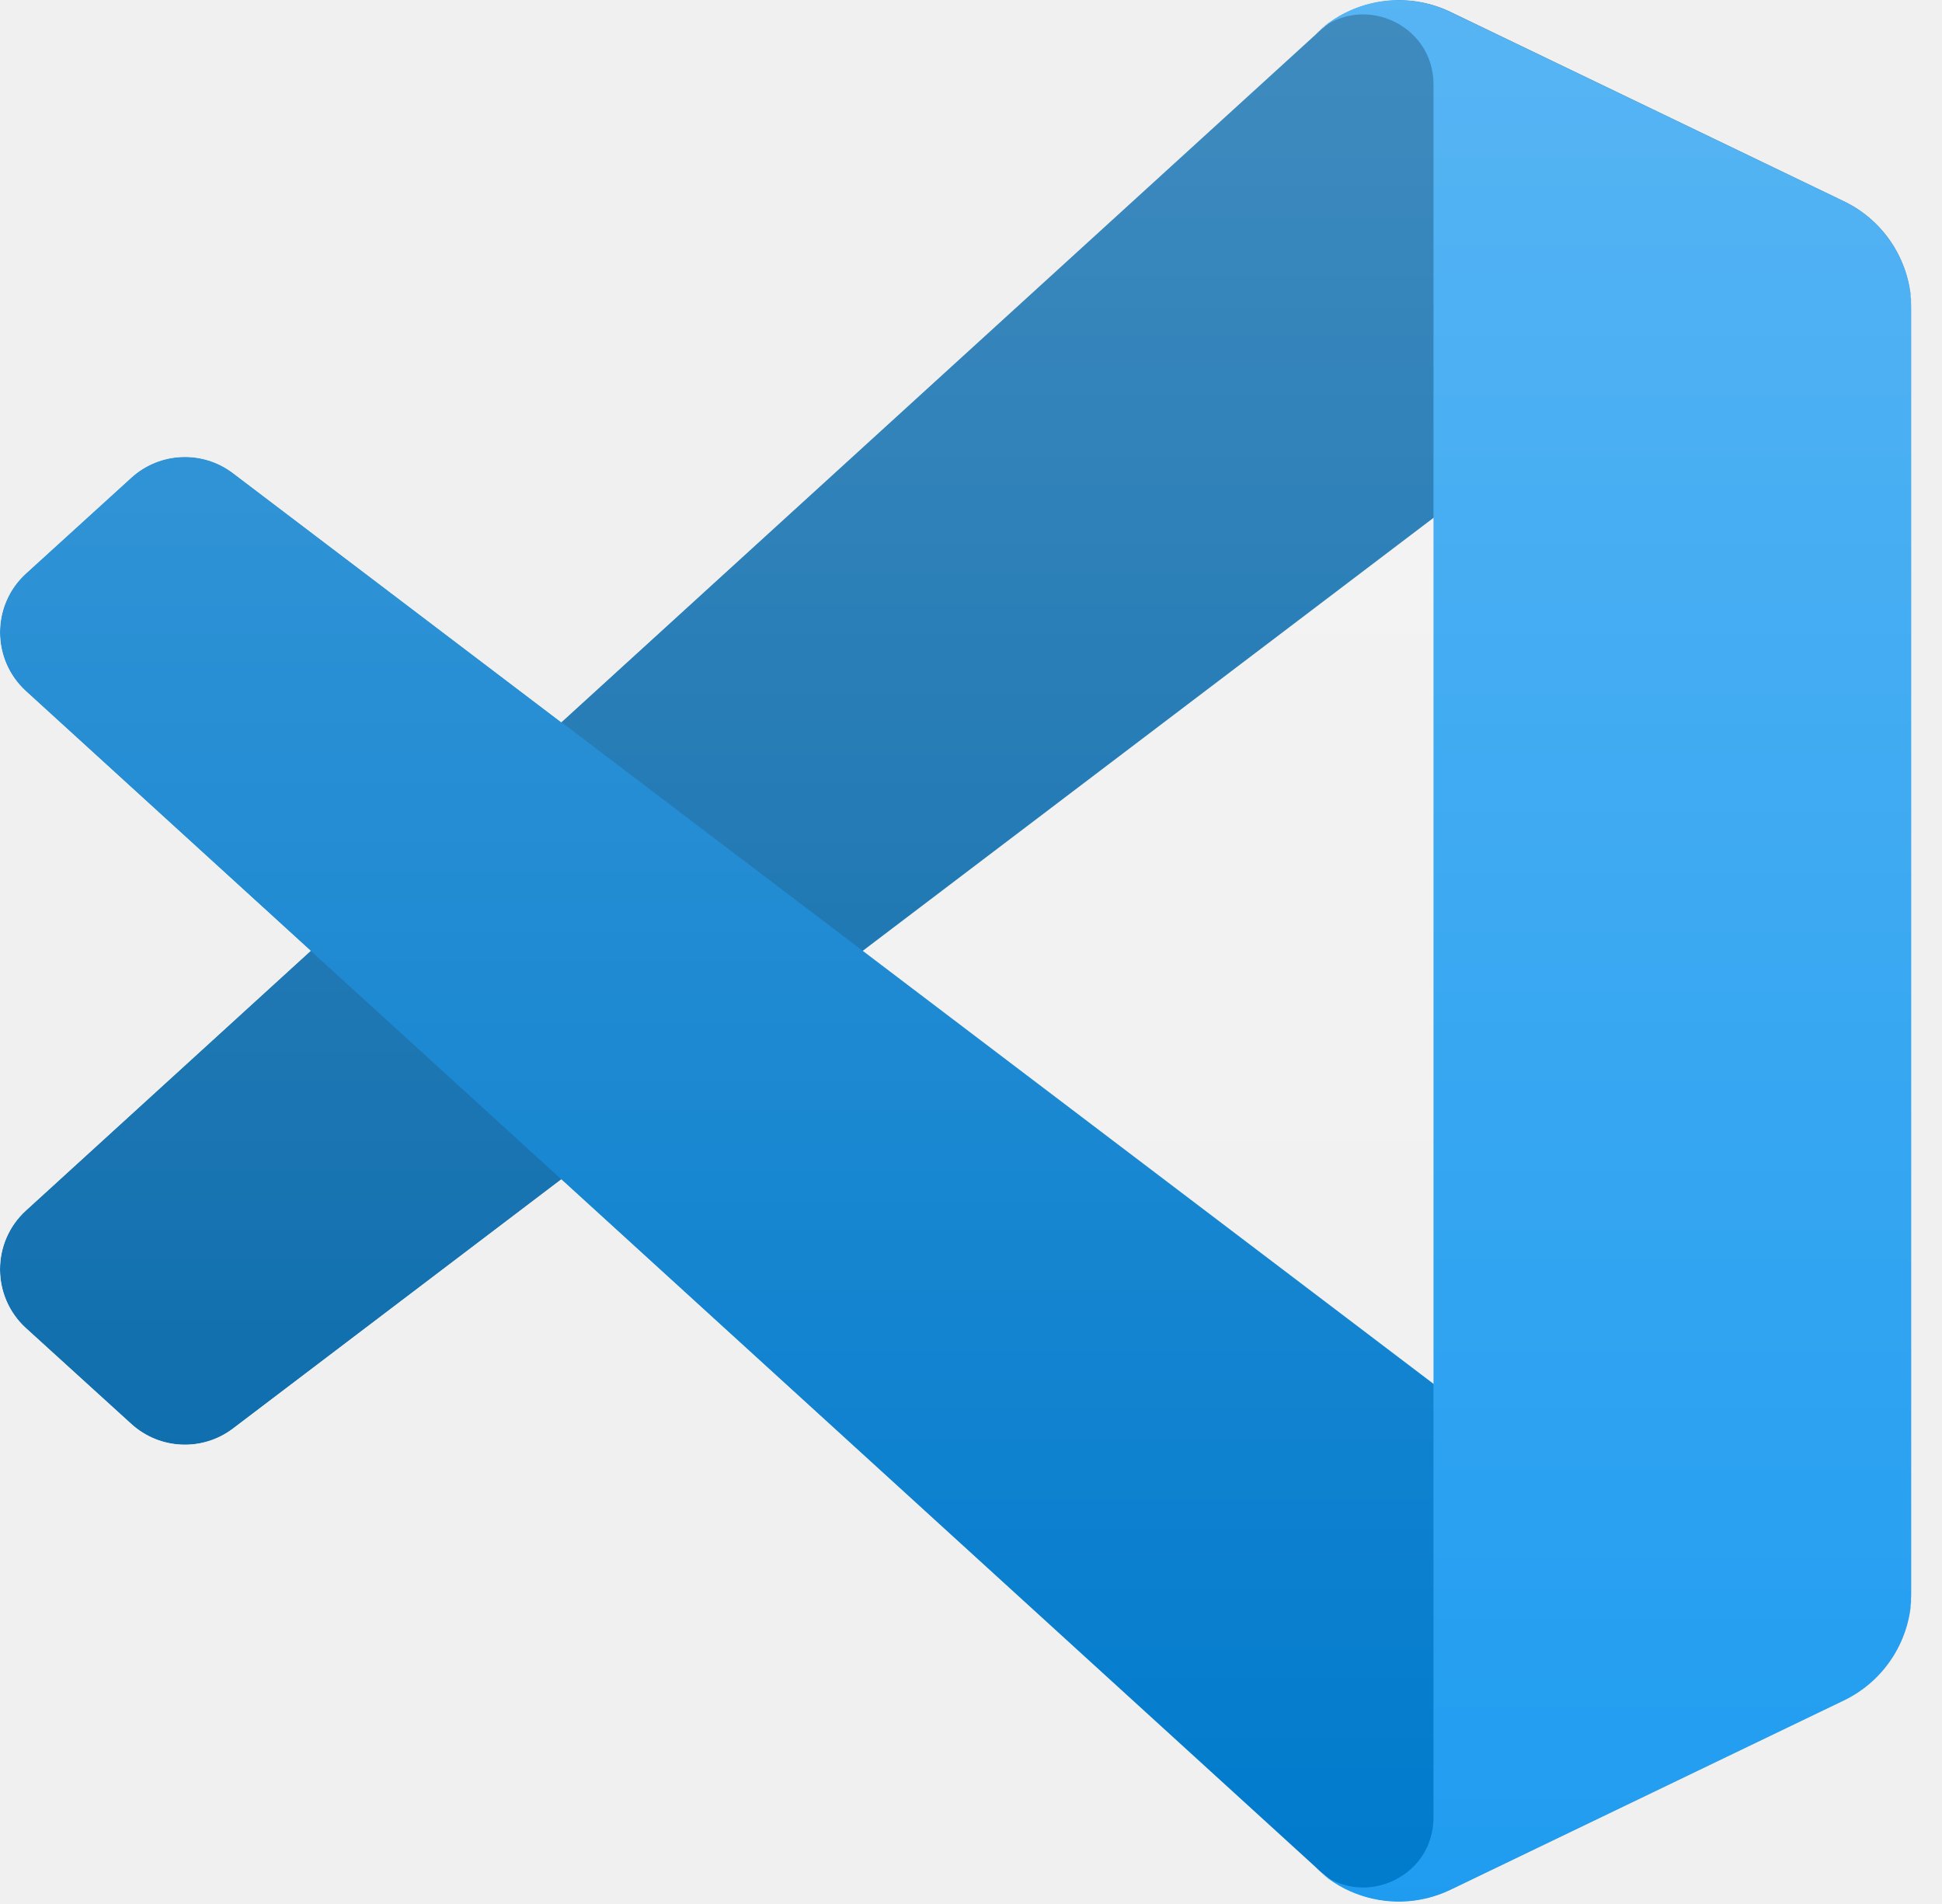
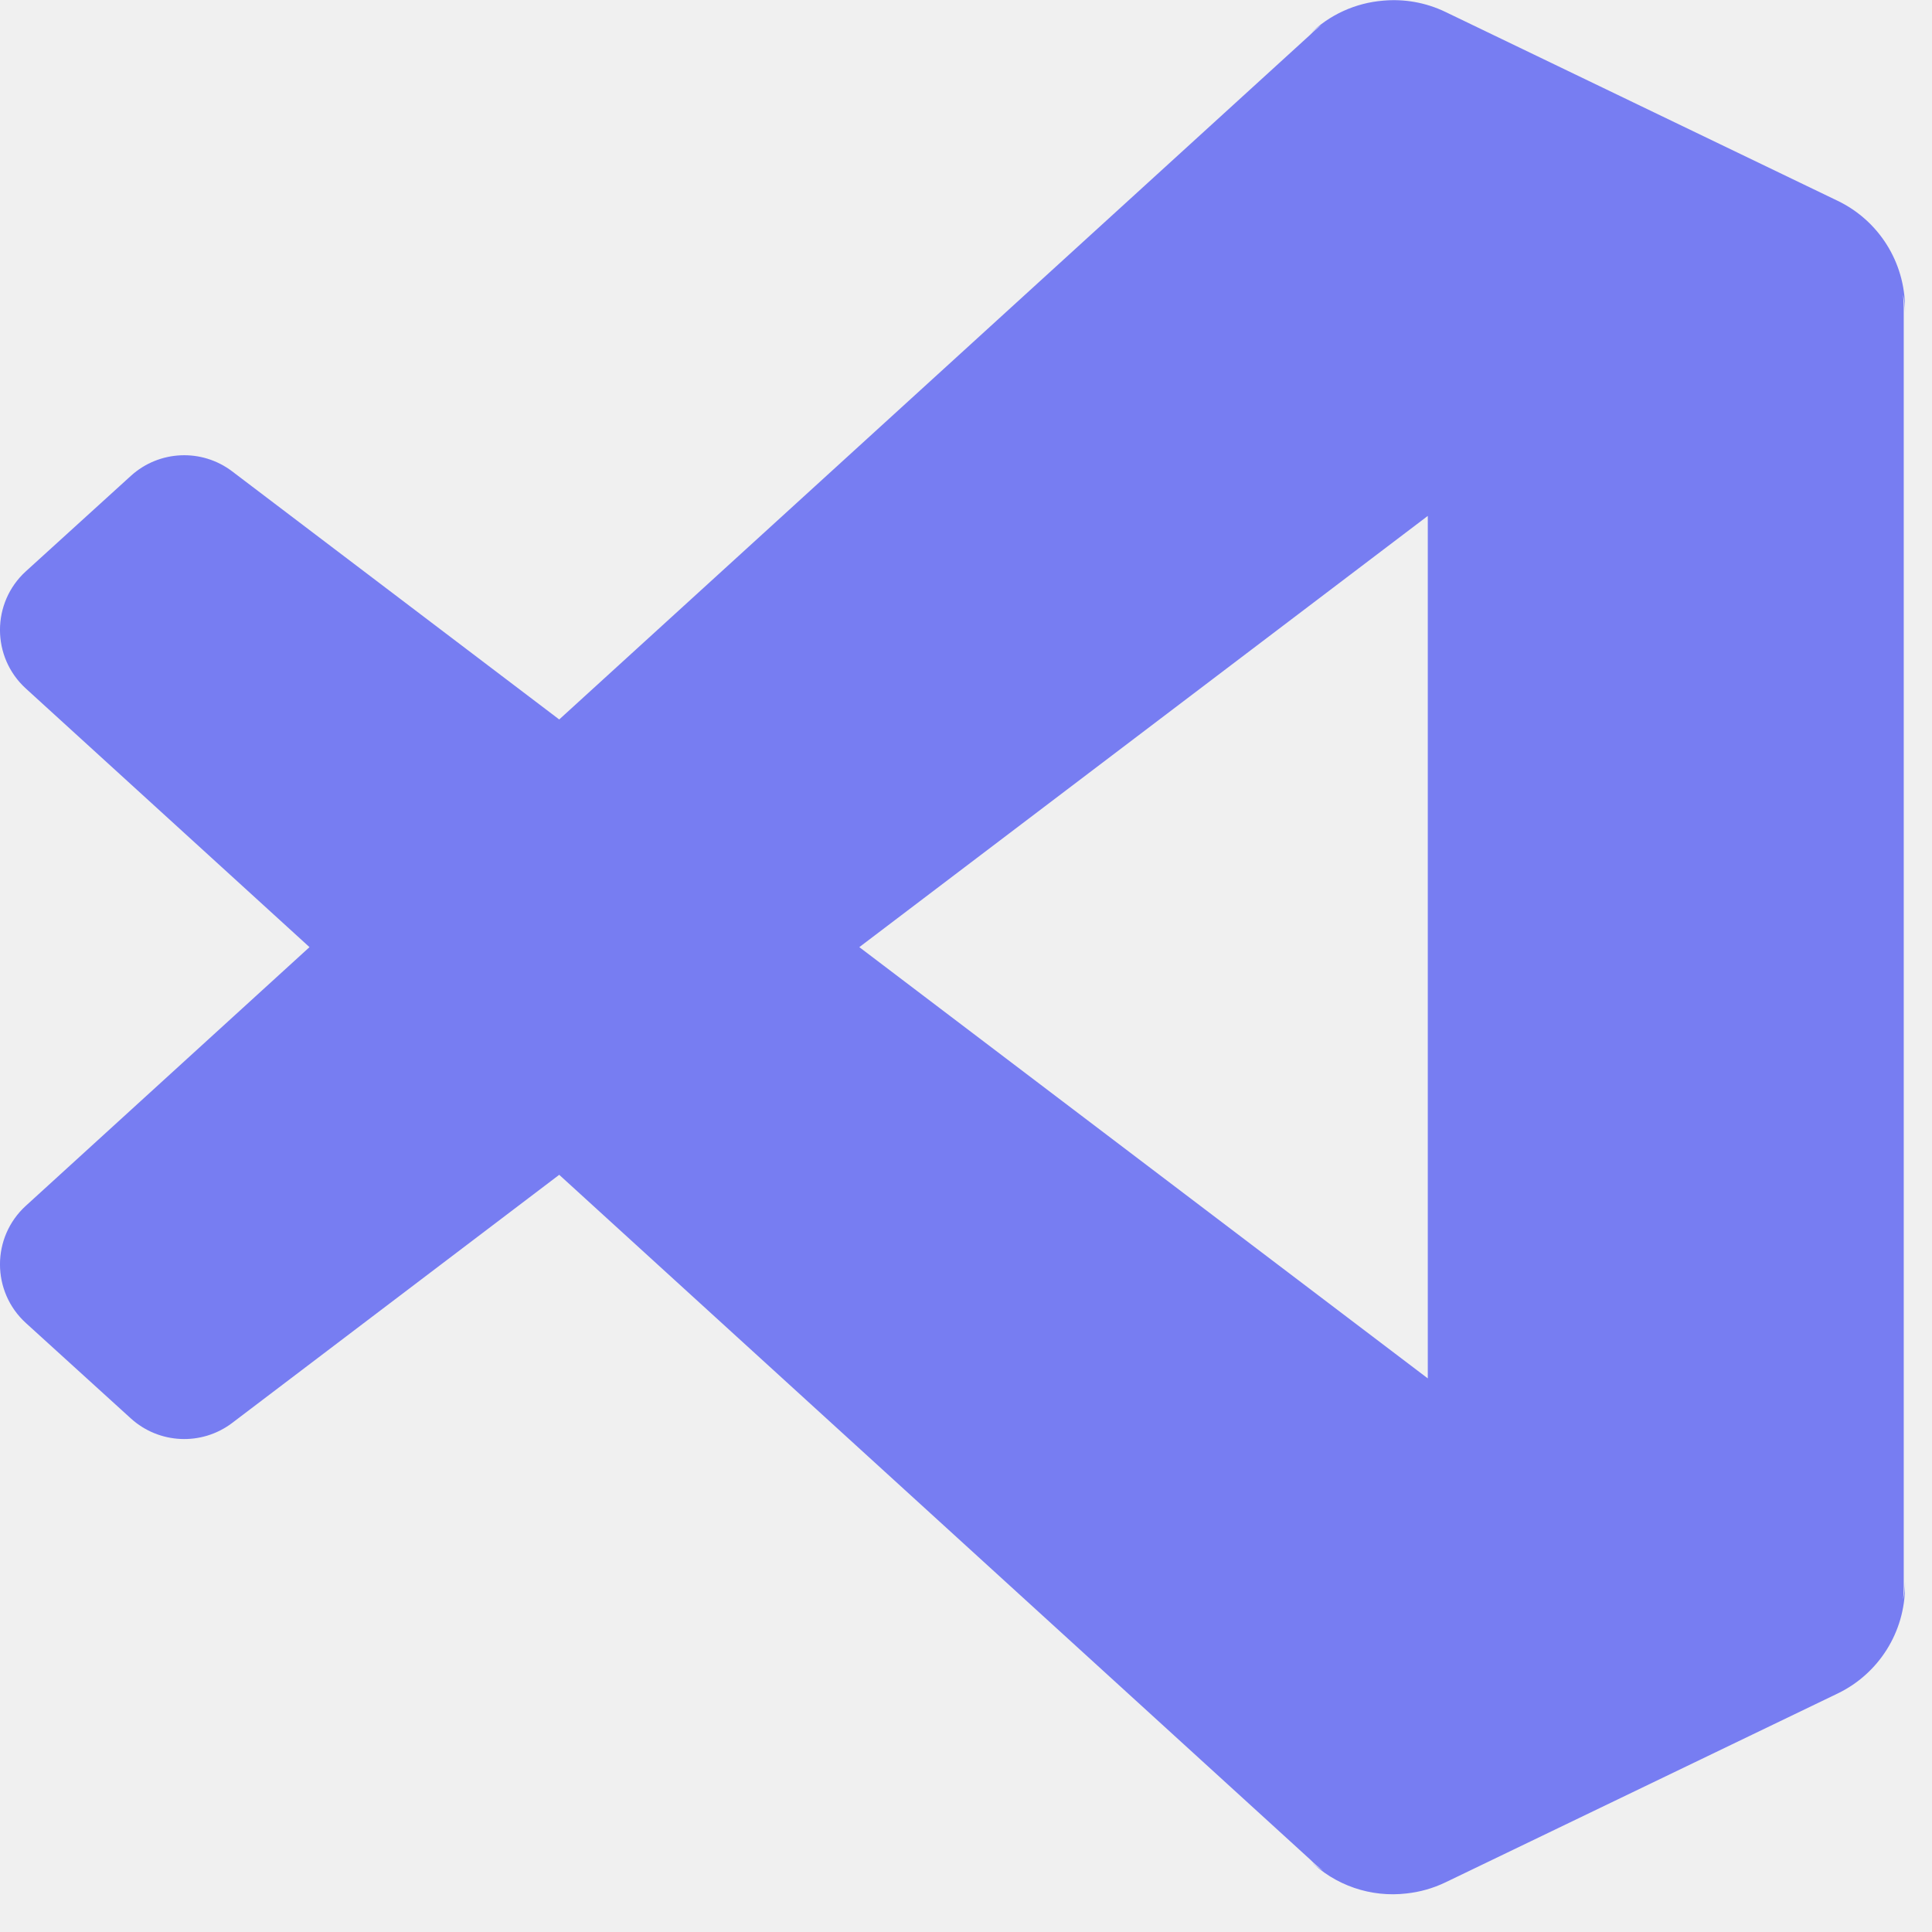
- <svg xmlns="http://www.w3.org/2000/svg" width="51" height="50" viewBox="0 0 51 50" fill="none">
-   <g clip-path="url(#clip0_102_1168)">
-     <mask id="mask0_102_1168" style="mask-type:alpha" maskUnits="userSpaceOnUse" x="0" y="0" width="51" height="50">
-       <path d="M35.596 49.725C36.387 50.033 37.288 50.014 38.086 49.63L48.421 44.657C49.507 44.134 50.198 43.035 50.198 41.829V8.11C50.198 6.904 49.507 5.805 48.421 5.282L38.086 0.309C37.039 -0.195 35.813 -0.071 34.894 0.597C34.763 0.692 34.638 0.799 34.52 0.916L14.736 18.966L6.118 12.425C5.315 11.816 4.193 11.866 3.448 12.543L0.684 15.058C-0.227 15.887 -0.228 17.321 0.682 18.151L8.156 24.969L0.682 31.788C-0.228 32.618 -0.227 34.052 0.684 34.881L3.448 37.395C4.193 38.073 5.315 38.123 6.118 37.514L14.736 30.972L34.52 49.023C34.833 49.336 35.201 49.572 35.596 49.725ZM37.656 13.574L22.644 24.969L37.656 36.365V13.574Z" fill="white" />
-     </mask>
-     <g mask="url(#mask0_102_1168)">
-       <path d="M48.452 5.29L38.109 0.31C36.912 -0.266 35.481 -0.023 34.541 0.916L0.682 31.788C-0.228 32.618 -0.227 34.052 0.685 34.881L3.45 37.395C4.196 38.073 5.319 38.123 6.121 37.514L46.895 6.582C48.263 5.544 50.228 6.52 50.228 8.237V8.117C50.228 6.912 49.538 5.813 48.452 5.29Z" fill="#0065A9" />
-       <path d="M48.452 44.649L38.109 49.629C36.912 50.205 35.481 49.962 34.541 49.023L0.682 18.151C-0.228 17.321 -0.227 15.887 0.685 15.058L3.45 12.543C4.196 11.866 5.319 11.816 6.121 12.425L46.895 43.357C48.263 44.395 50.228 43.419 50.228 41.702V41.822C50.228 43.027 49.538 44.126 48.452 44.649Z" fill="#007ACC" />
-       <path d="M38.076 49.633C36.879 50.209 35.448 49.965 34.508 49.026C35.666 50.183 37.646 49.363 37.646 47.726V2.219C37.646 0.582 35.666 -0.238 34.508 0.92C35.448 -0.02 36.879 -0.264 38.076 0.312L48.417 5.285C49.504 5.808 50.195 6.907 50.195 8.113V41.833C50.195 43.038 49.504 44.137 48.417 44.66L38.076 49.633Z" fill="#1F9CF0" />
-       <path d="M35.596 49.725C36.387 50.033 37.288 50.014 38.086 49.63L48.421 44.657C49.507 44.134 50.198 43.035 50.198 41.829V8.109C50.198 6.904 49.507 5.805 48.421 5.282L38.086 0.309C37.039 -0.195 35.813 -0.071 34.894 0.597C34.763 0.692 34.638 0.799 34.52 0.916L14.736 18.966L6.118 12.425C5.315 11.816 4.193 11.866 3.448 12.543L0.684 15.058C-0.227 15.887 -0.228 17.32 0.682 18.151L8.156 24.969L0.682 31.788C-0.228 32.618 -0.227 34.052 0.684 34.881L3.448 37.395C4.193 38.073 5.315 38.123 6.118 37.514L14.736 30.972L34.52 49.022C34.833 49.336 35.201 49.571 35.596 49.725ZM37.656 13.574L22.644 24.969L37.656 36.365V13.574Z" fill="url(#paint0_linear_102_1168)" fill-opacity="0.25" />
-     </g>
-   </g>
-   <defs>
-     <linearGradient id="paint0_linear_102_1168" x1="25.099" y1="-0" x2="25.099" y2="49.939" gradientUnits="userSpaceOnUse">
-       <stop stop-color="white" />
-       <stop offset="1" stop-color="white" stop-opacity="0" />
-     </linearGradient>
-     <clipPath id="clip0_102_1168">
-       <rect width="50.394" height="50" fill="white" />
-     </clipPath>
-   </defs>
+ <svg xmlns="http://www.w3.org/2000/svg" width="51" height="51" viewBox="0 0 51 51" fill="none">
+   <path fill-rule="evenodd" clip-rule="evenodd" d="M48.508 5.3L38.154 0.314C37.631 0.063 37.064 -0.033 36.512 0.017C35.787 0.076 35.087 0.386 34.549 0.924C34.653 0.82 34.764 0.732 34.879 0.659C34.776 0.739 34.676 0.827 34.582 0.921L14.762 18.992L6.129 12.443C5.325 11.833 4.201 11.883 3.454 12.562L0.685 15.079C-0.228 15.909 -0.229 17.345 0.683 18.176L8.17 25.002L0.683 31.829C-0.229 32.66 -0.228 34.096 0.685 34.926L3.454 37.443C4.201 38.121 5.325 38.171 6.129 37.562L14.762 31.012L34.582 49.084C34.689 49.191 34.804 49.29 34.923 49.379C34.792 49.301 34.666 49.204 34.549 49.087C35.241 49.779 36.199 50.094 37.134 49.982C37.482 49.944 37.826 49.848 38.154 49.691L48.508 44.705C49.596 44.181 50.287 43.081 50.287 41.875V41.754C50.287 41.918 50.269 42.074 50.236 42.223C50.248 42.112 50.254 41.999 50.254 41.885V8.126C50.254 8.008 50.247 7.891 50.234 7.776C50.269 7.926 50.287 8.085 50.287 8.25V8.13C50.287 6.923 49.596 5.823 48.508 5.3ZM37.69 13.619L22.684 25.002L37.69 36.386V13.619Z" fill="#777DF2" />
</svg>
